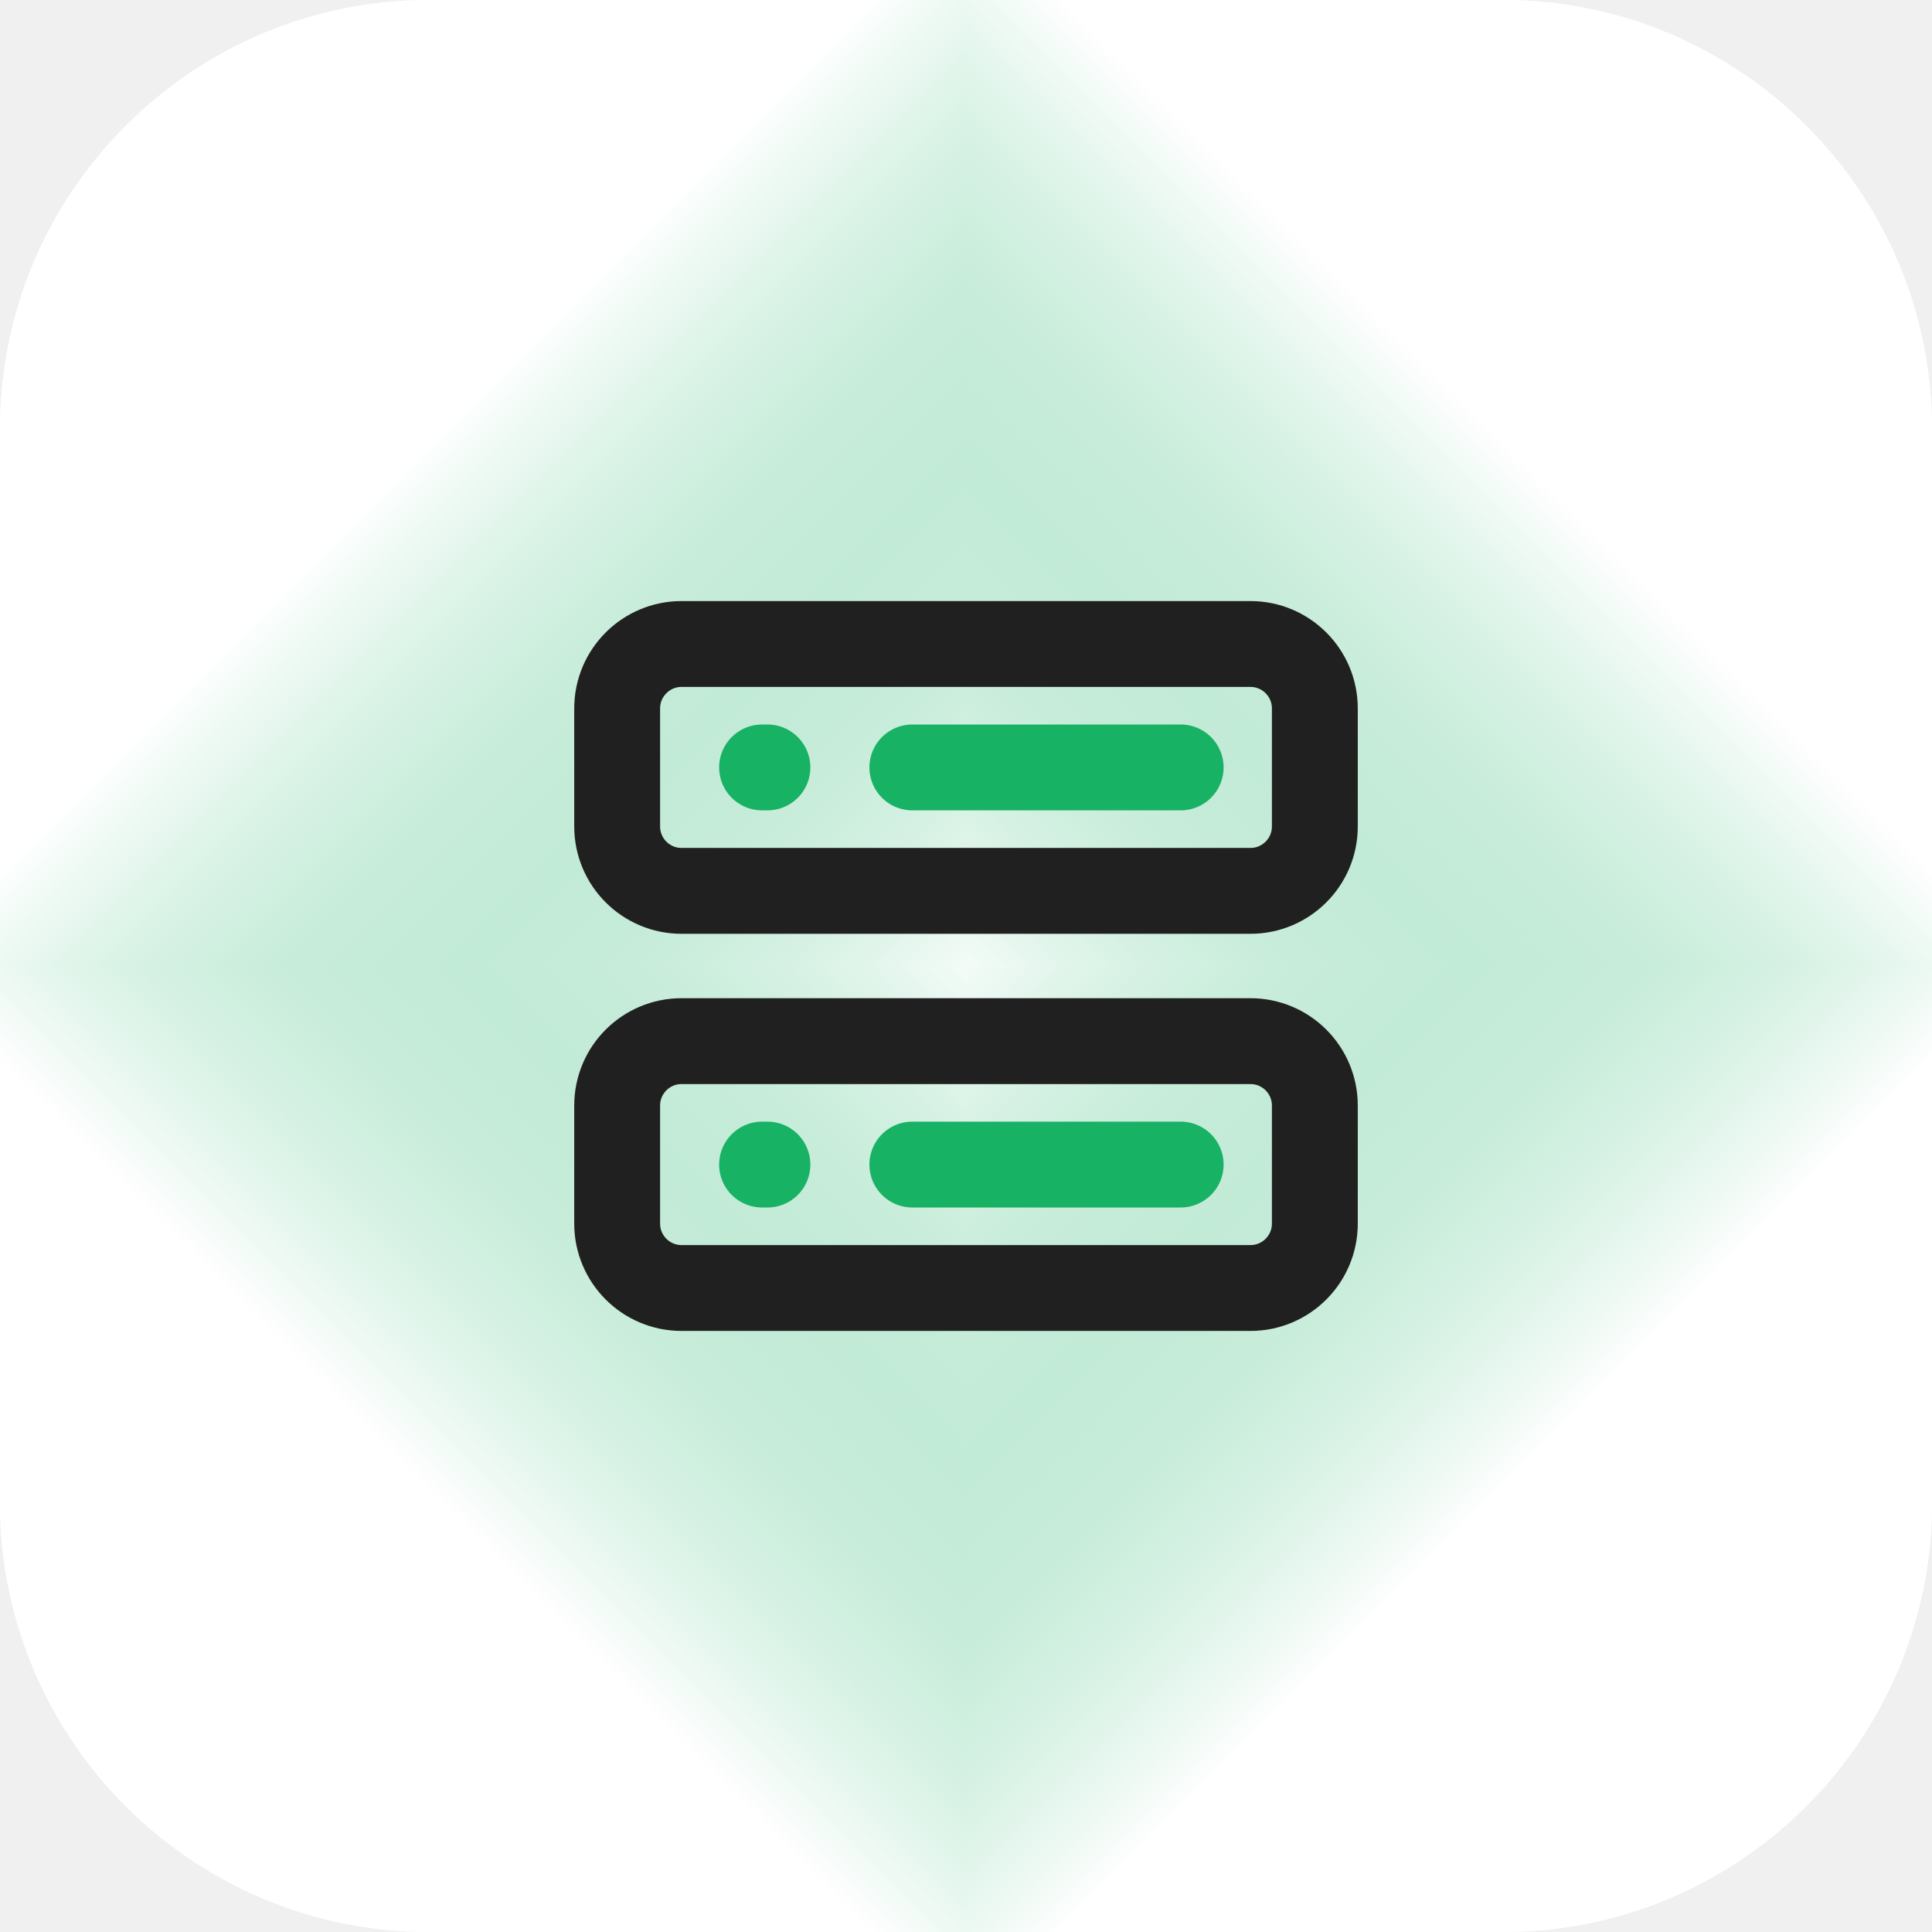
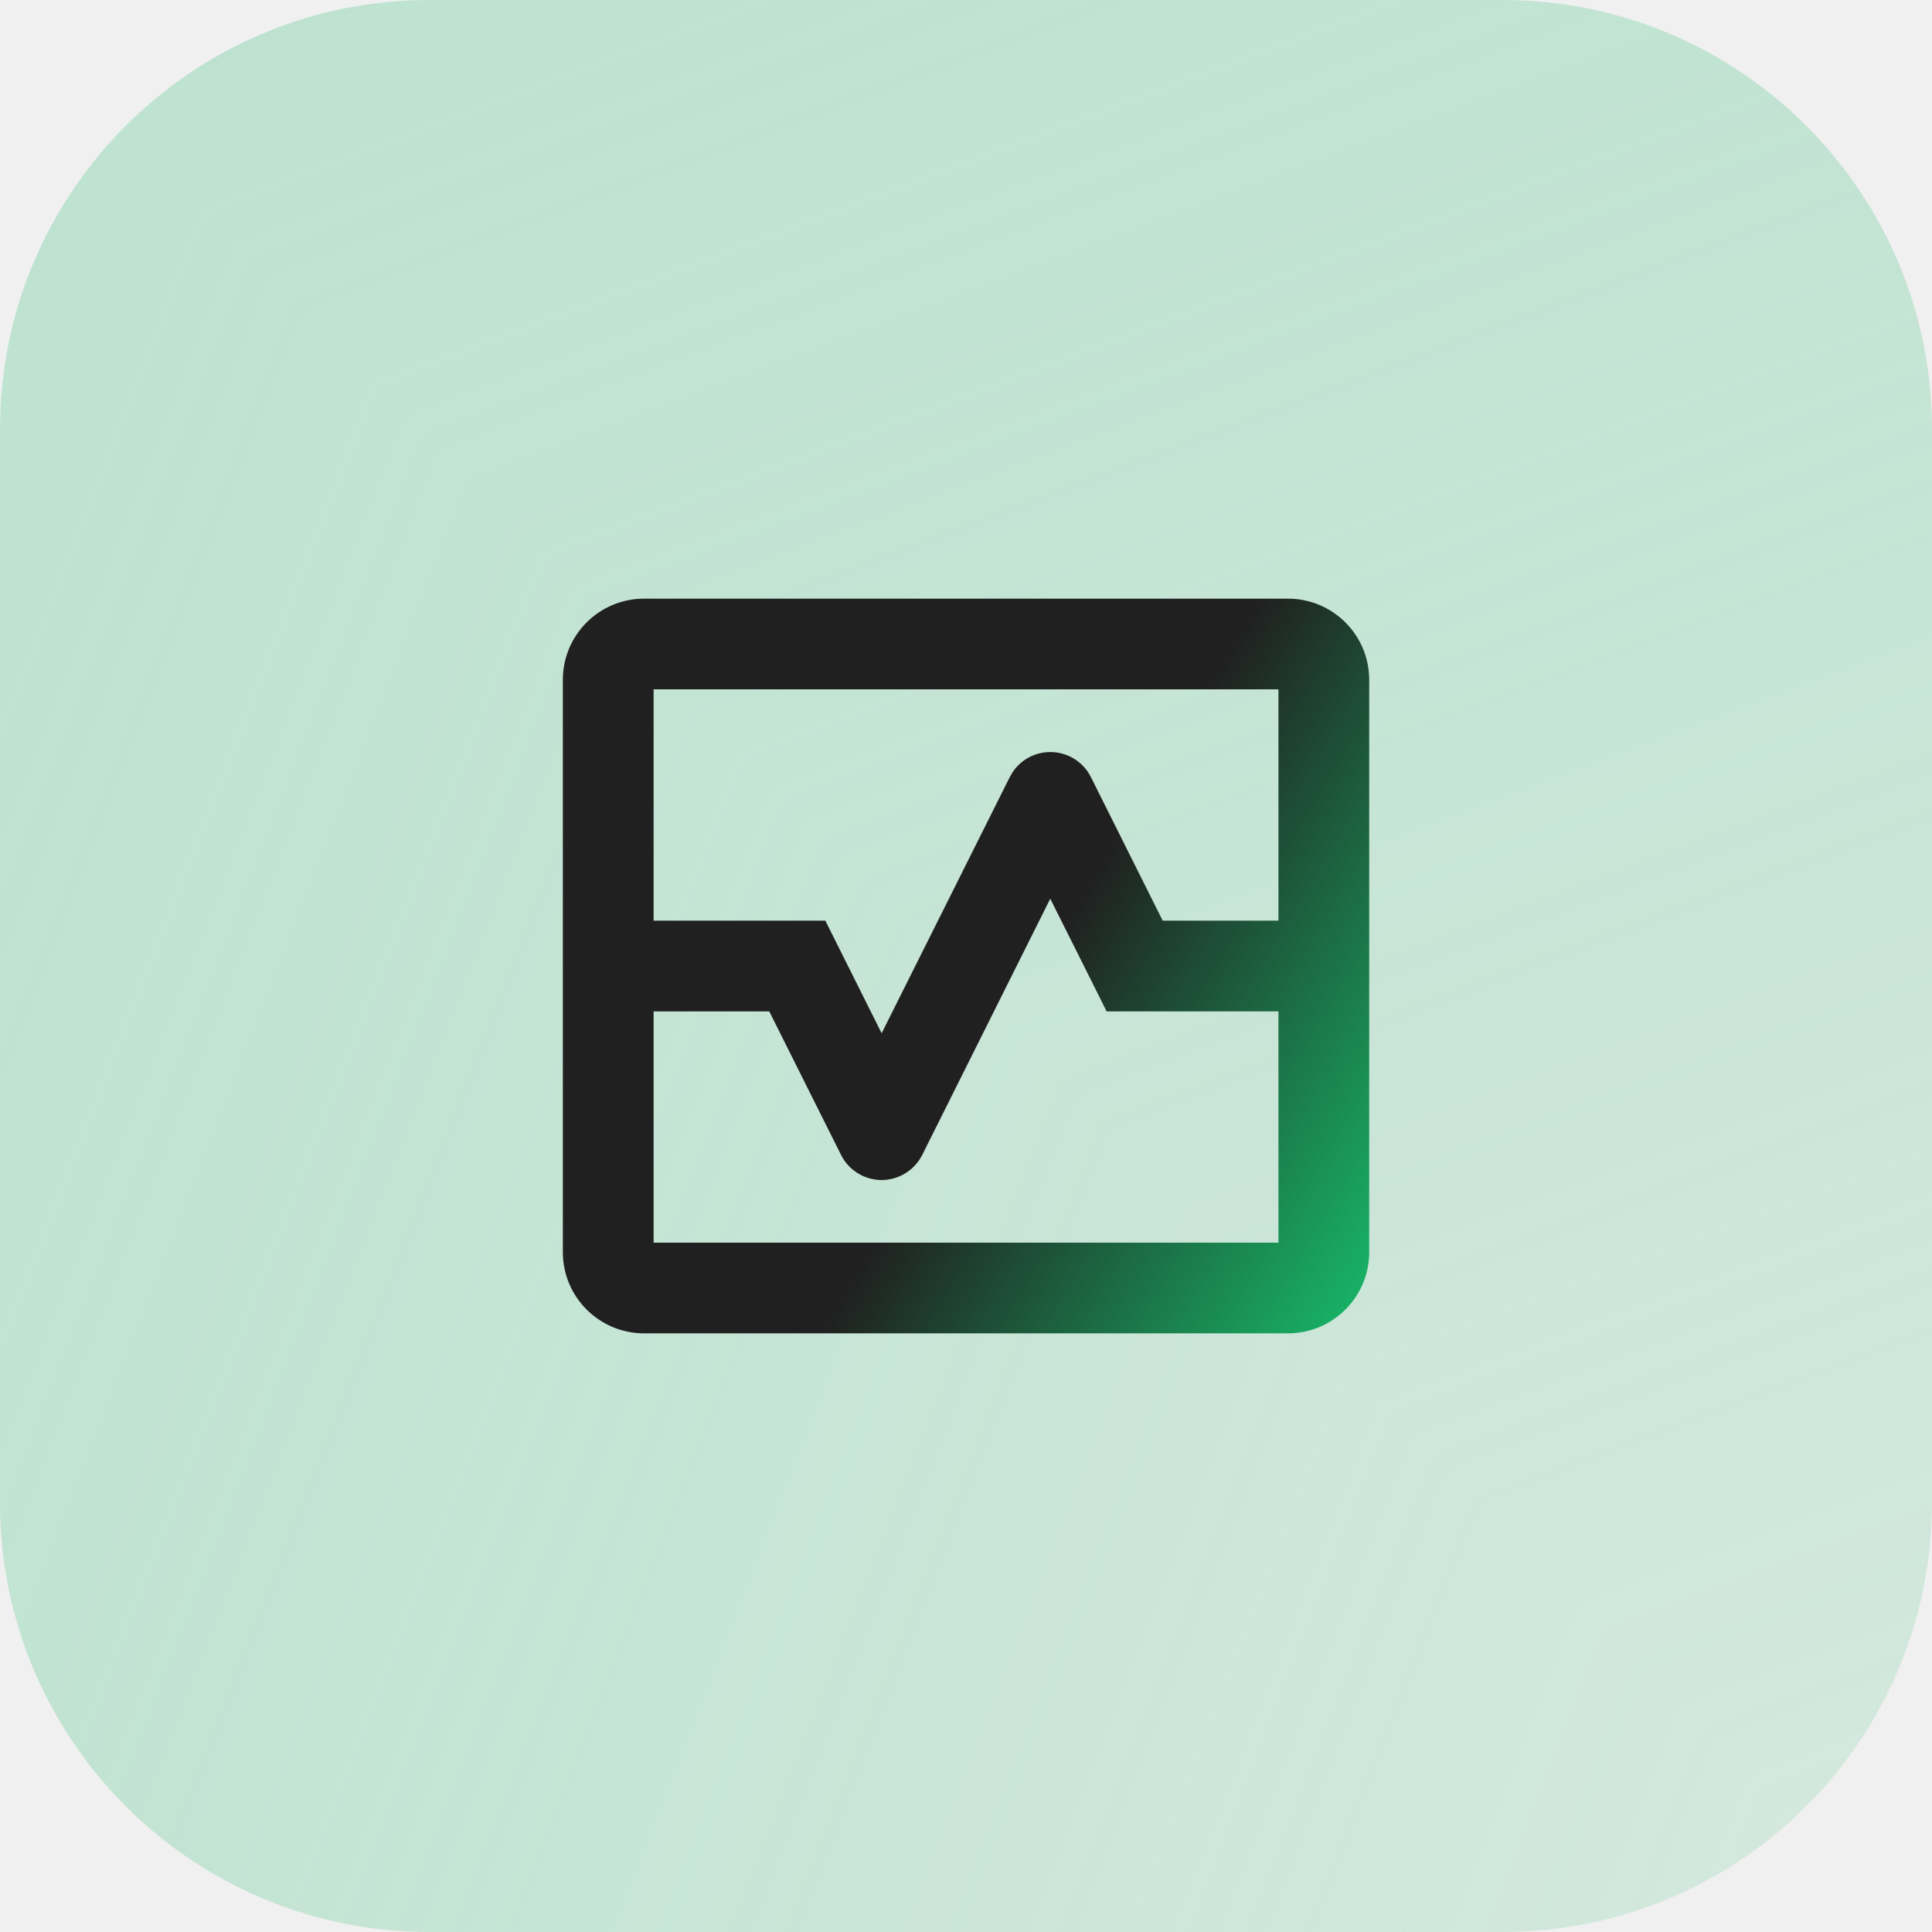
<svg xmlns="http://www.w3.org/2000/svg" width="36" height="36" viewBox="0 0 36 36" fill="none">
+   <g clip-path="url(#paint0_diamond_788_1121_clip_path)" data-figma-skip-parse="true">
+     <g transform="matrix(-0.151677 -0.153527 0.34384 -0.339697 48.6926 49.3816)">
+       <rect x="0" y="0" width="327.238" height="55.756" fill="url(#paint0_diamond_788_1121)" opacity="1" shape-rendering="crispEdges" />
+       <rect x="0" y="0" width="327.238" height="55.756" transform="scale(1 -1)" fill="url(#paint0_diamond_788_1121)" opacity="1" shape-rendering="crispEdges" />
+       <rect x="0" y="0" width="327.238" height="55.756" transform="scale(-1 1)" fill="url(#paint0_diamond_788_1121)" opacity="1" shape-rendering="crispEdges" />
+       <rect x="0" y="0" width="327.238" height="55.756" transform="scale(-1)" fill="url(#paint0_diamond_788_1121)" opacity="1" shape-rendering="crispEdges" />
+     </g>
+   </g>
+   <rect width="36" height="36" rx="8" data-figma-gradient-fill="{&quot;type&quot;:&quot;GRADIENT_DIAMOND&quot;,&quot;stops&quot;:[{&quot;color&quot;:{&quot;r&quot;:0.094117648899555206,&quot;g&quot;:0.69803923368453979,&quot;b&quot;:0.39607843756675720,&quot;a&quot;:0.050000000745058060},&quot;position&quot;:0.0},{&quot;color&quot;:{&quot;r&quot;:1.0,&quot;g&quot;:1.0,&quot;b&quot;:1.0,&quot;a&quot;:1.0},&quot;position&quot;:1.0}],&quot;stopsVar&quot;:[{&quot;color&quot;:{&quot;r&quot;:0.094117648899555206,&quot;g&quot;:0.69803923368453979,&quot;b&quot;:0.39607843756675720,&quot;a&quot;:0.050000000745058060},&quot;position&quot;:0.0},{&quot;color&quot;:{&quot;r&quot;:1.0,&quot;g&quot;:1.0,&quot;b&quot;:1.0,&quot;a&quot;:1.0},&quot;position&quot;:1.0}],&quot;transform&quot;:{&quot;m00&quot;:-303.35482788085938,&quot;m01&quot;:687.680175781250,&quot;m02&quot;:-143.47013854980469,&quot;m10&quot;:-307.05435180664062,&quot;m11&quot;:-679.3947753906250,&quot;m12&quot;:542.60607910156250},&quot;opacity&quot;:1.0,&quot;blendMode&quot;:&quot;NORMAL&quot;,&quot;visible&quot;:true}" />
+   <path fill-rule="evenodd" clip-rule="evenodd" d="M24.001 11.155C24.835 11.156 25.513 11.832 25.513 12.667V23.333C25.513 24.168 24.835 24.844 24.001 24.845H12.001C11.166 24.845 10.488 24.168 10.488 23.333V12.667C10.488 11.832 11.166 11.155 12.001 11.155H24.001ZM17.184 21.521C17.04 21.807 16.747 21.988 16.428 21.988C16.108 21.988 15.815 21.807 15.672 21.521L14.334 18.846H12.179V23.155H23.822V18.846H20.62L20.387 18.378L19.57 16.746L17.184 21.521ZM12.179 17.155H15.379L16.428 19.253L18.816 14.479L18.876 14.377C19.032 14.151 19.291 14.013 19.571 14.013C19.891 14.013 20.184 14.194 20.327 14.479L21.665 17.155H23.822V12.845H12.179V17.155Z" fill="url(#paint1_radial_788_1121)" />
  <defs>
-     <clipPath id="ops_team_skill_package_clip">
+     <clipPath id="paint0_diamond_788_1121_clip_path">
      <rect width="36" height="36" rx="8" />
    </clipPath>
-     <linearGradient id="ops_team_skill_package_br" x1="18" y1="18" x2="36" y2="36" gradientUnits="userSpaceOnUse">
-       <stop stop-color="rgb(24, 178, 101)" stop-opacity="0.05" />
-       <stop offset="0.55" stop-color="white" />
+     <linearGradient id="paint0_diamond_788_1121" x1="0" y1="0" x2="500" y2="500" gradientUnits="userSpaceOnUse">
+       <stop stop-color="#18B265" stop-opacity="0.05" />
+       <stop offset="1" stop-color="white" />
    </linearGradient>
-     <linearGradient id="ops_team_skill_package_bl" x1="18" y1="18" x2="0" y2="36" gradientUnits="userSpaceOnUse">
-       <stop stop-color="rgb(24, 178, 101)" stop-opacity="0.05" />
-       <stop offset="0.55" stop-color="white" />
-     </linearGradient>
-     <linearGradient id="ops_team_skill_package_tl" x1="18" y1="18" x2="0" y2="0" gradientUnits="userSpaceOnUse">
-       <stop stop-color="rgb(24, 178, 101)" stop-opacity="0.05" />
-       <stop offset="0.55" stop-color="white" />
-     </linearGradient>
-     <linearGradient id="ops_team_skill_package_tr" x1="18" y1="18" x2="36" y2="0" gradientUnits="userSpaceOnUse">
-       <stop stop-color="rgb(24, 178, 101)" stop-opacity="0.05" />
-       <stop offset="0.55" stop-color="white" />
-     </linearGradient>
+     <radialGradient id="paint1_radial_788_1121" cx="0" cy="0" r="1" gradientTransform="matrix(-6.85614 -4.8889 107.512 -180.164 25.384 24.2778)" gradientUnits="userSpaceOnUse">
+       <stop stop-color="#18B265" />
+       <stop offset="1" stop-color="#202020" />
+     </radialGradient>
  </defs>
-   <g clip-path="url(#ops_team_skill_package_clip)">
-     <rect width="36" height="36" fill="white" />
-     <rect x="18" y="18" width="18" height="18" fill="url(#ops_team_skill_package_br)" />
-     <rect x="0" y="18" width="18" height="18" fill="url(#ops_team_skill_package_bl)" />
-     <rect x="0" y="0" width="18" height="18" fill="url(#ops_team_skill_package_tl)" />
-     <rect x="18" y="0" width="18" height="18" fill="url(#ops_team_skill_package_tr)" />
-     <g transform="translate(9 9)" stroke="#202020" stroke-width="1.6" stroke-linecap="round" stroke-linejoin="round">
-       <rect x="2.5" y="3" width="13" height="4.6" rx="1.2" fill="none" />
-       <rect x="2.5" y="10.4" width="13" height="4.6" rx="1.2" fill="none" />
-       <path d="M5.2 5.3h.1M5.2 12.7h.1M8 5.3h5M8 12.7h5" stroke="#18B265" />
-     </g>
-   </g>
</svg>
